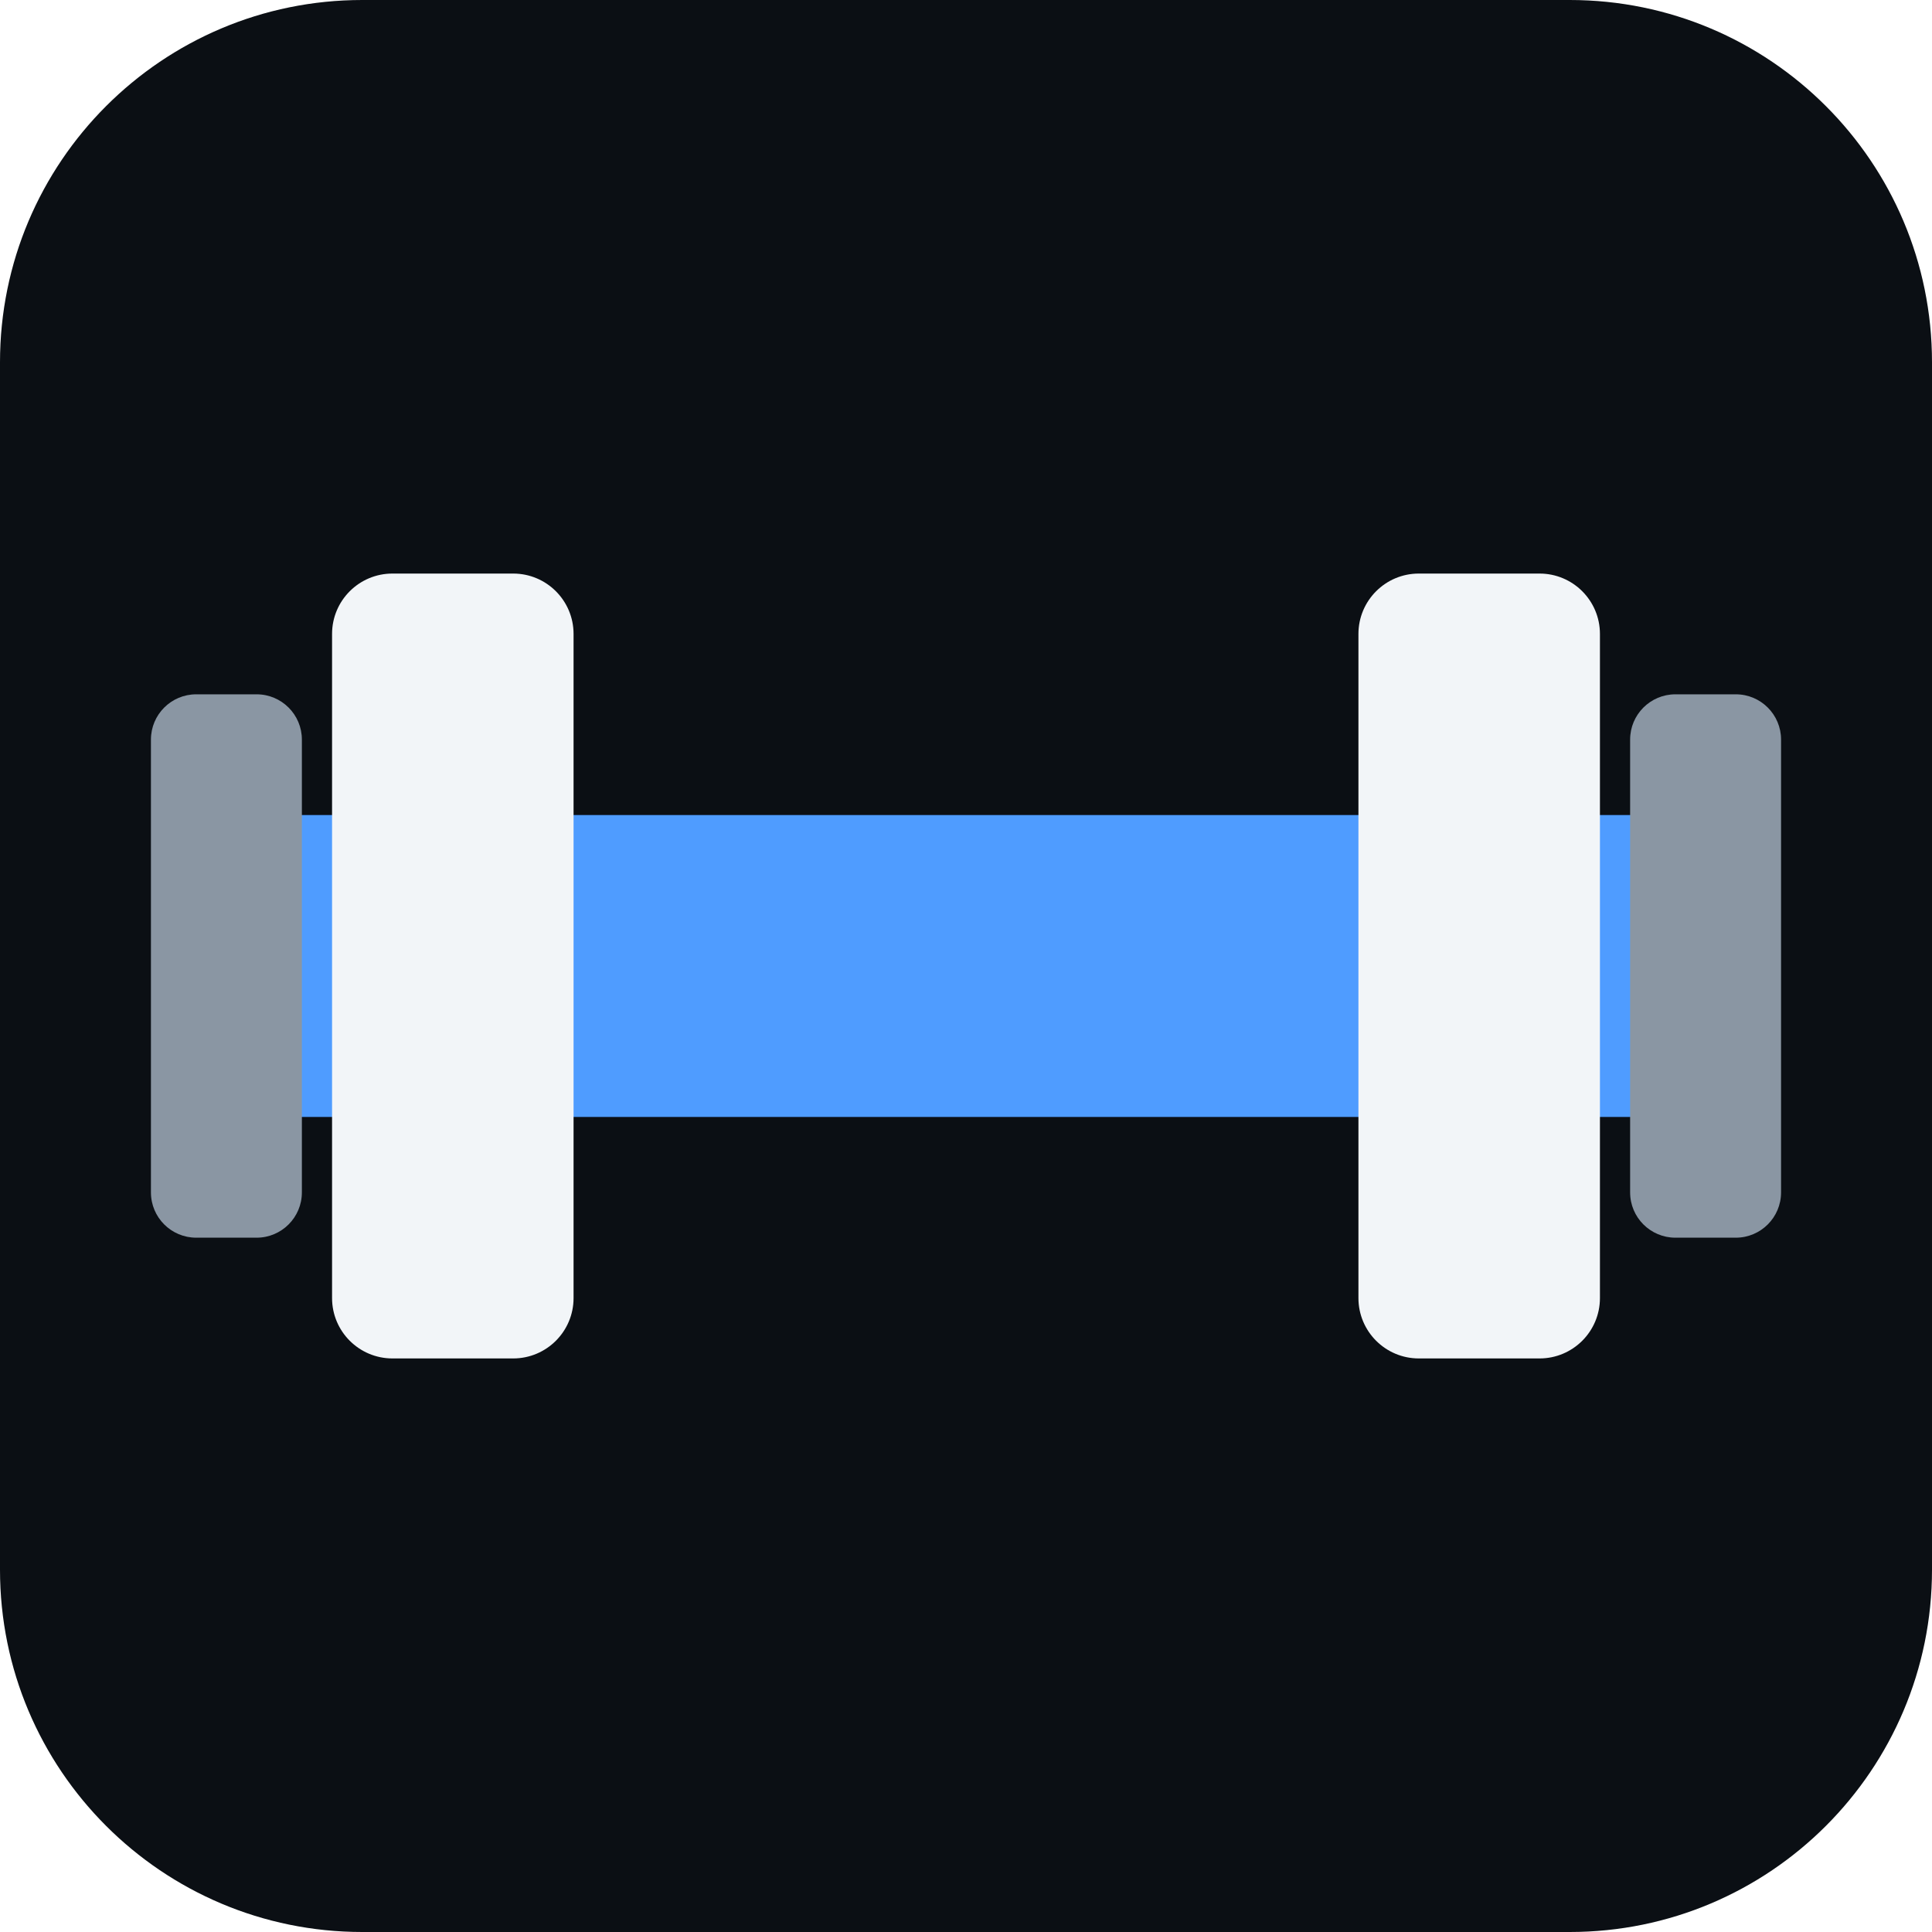
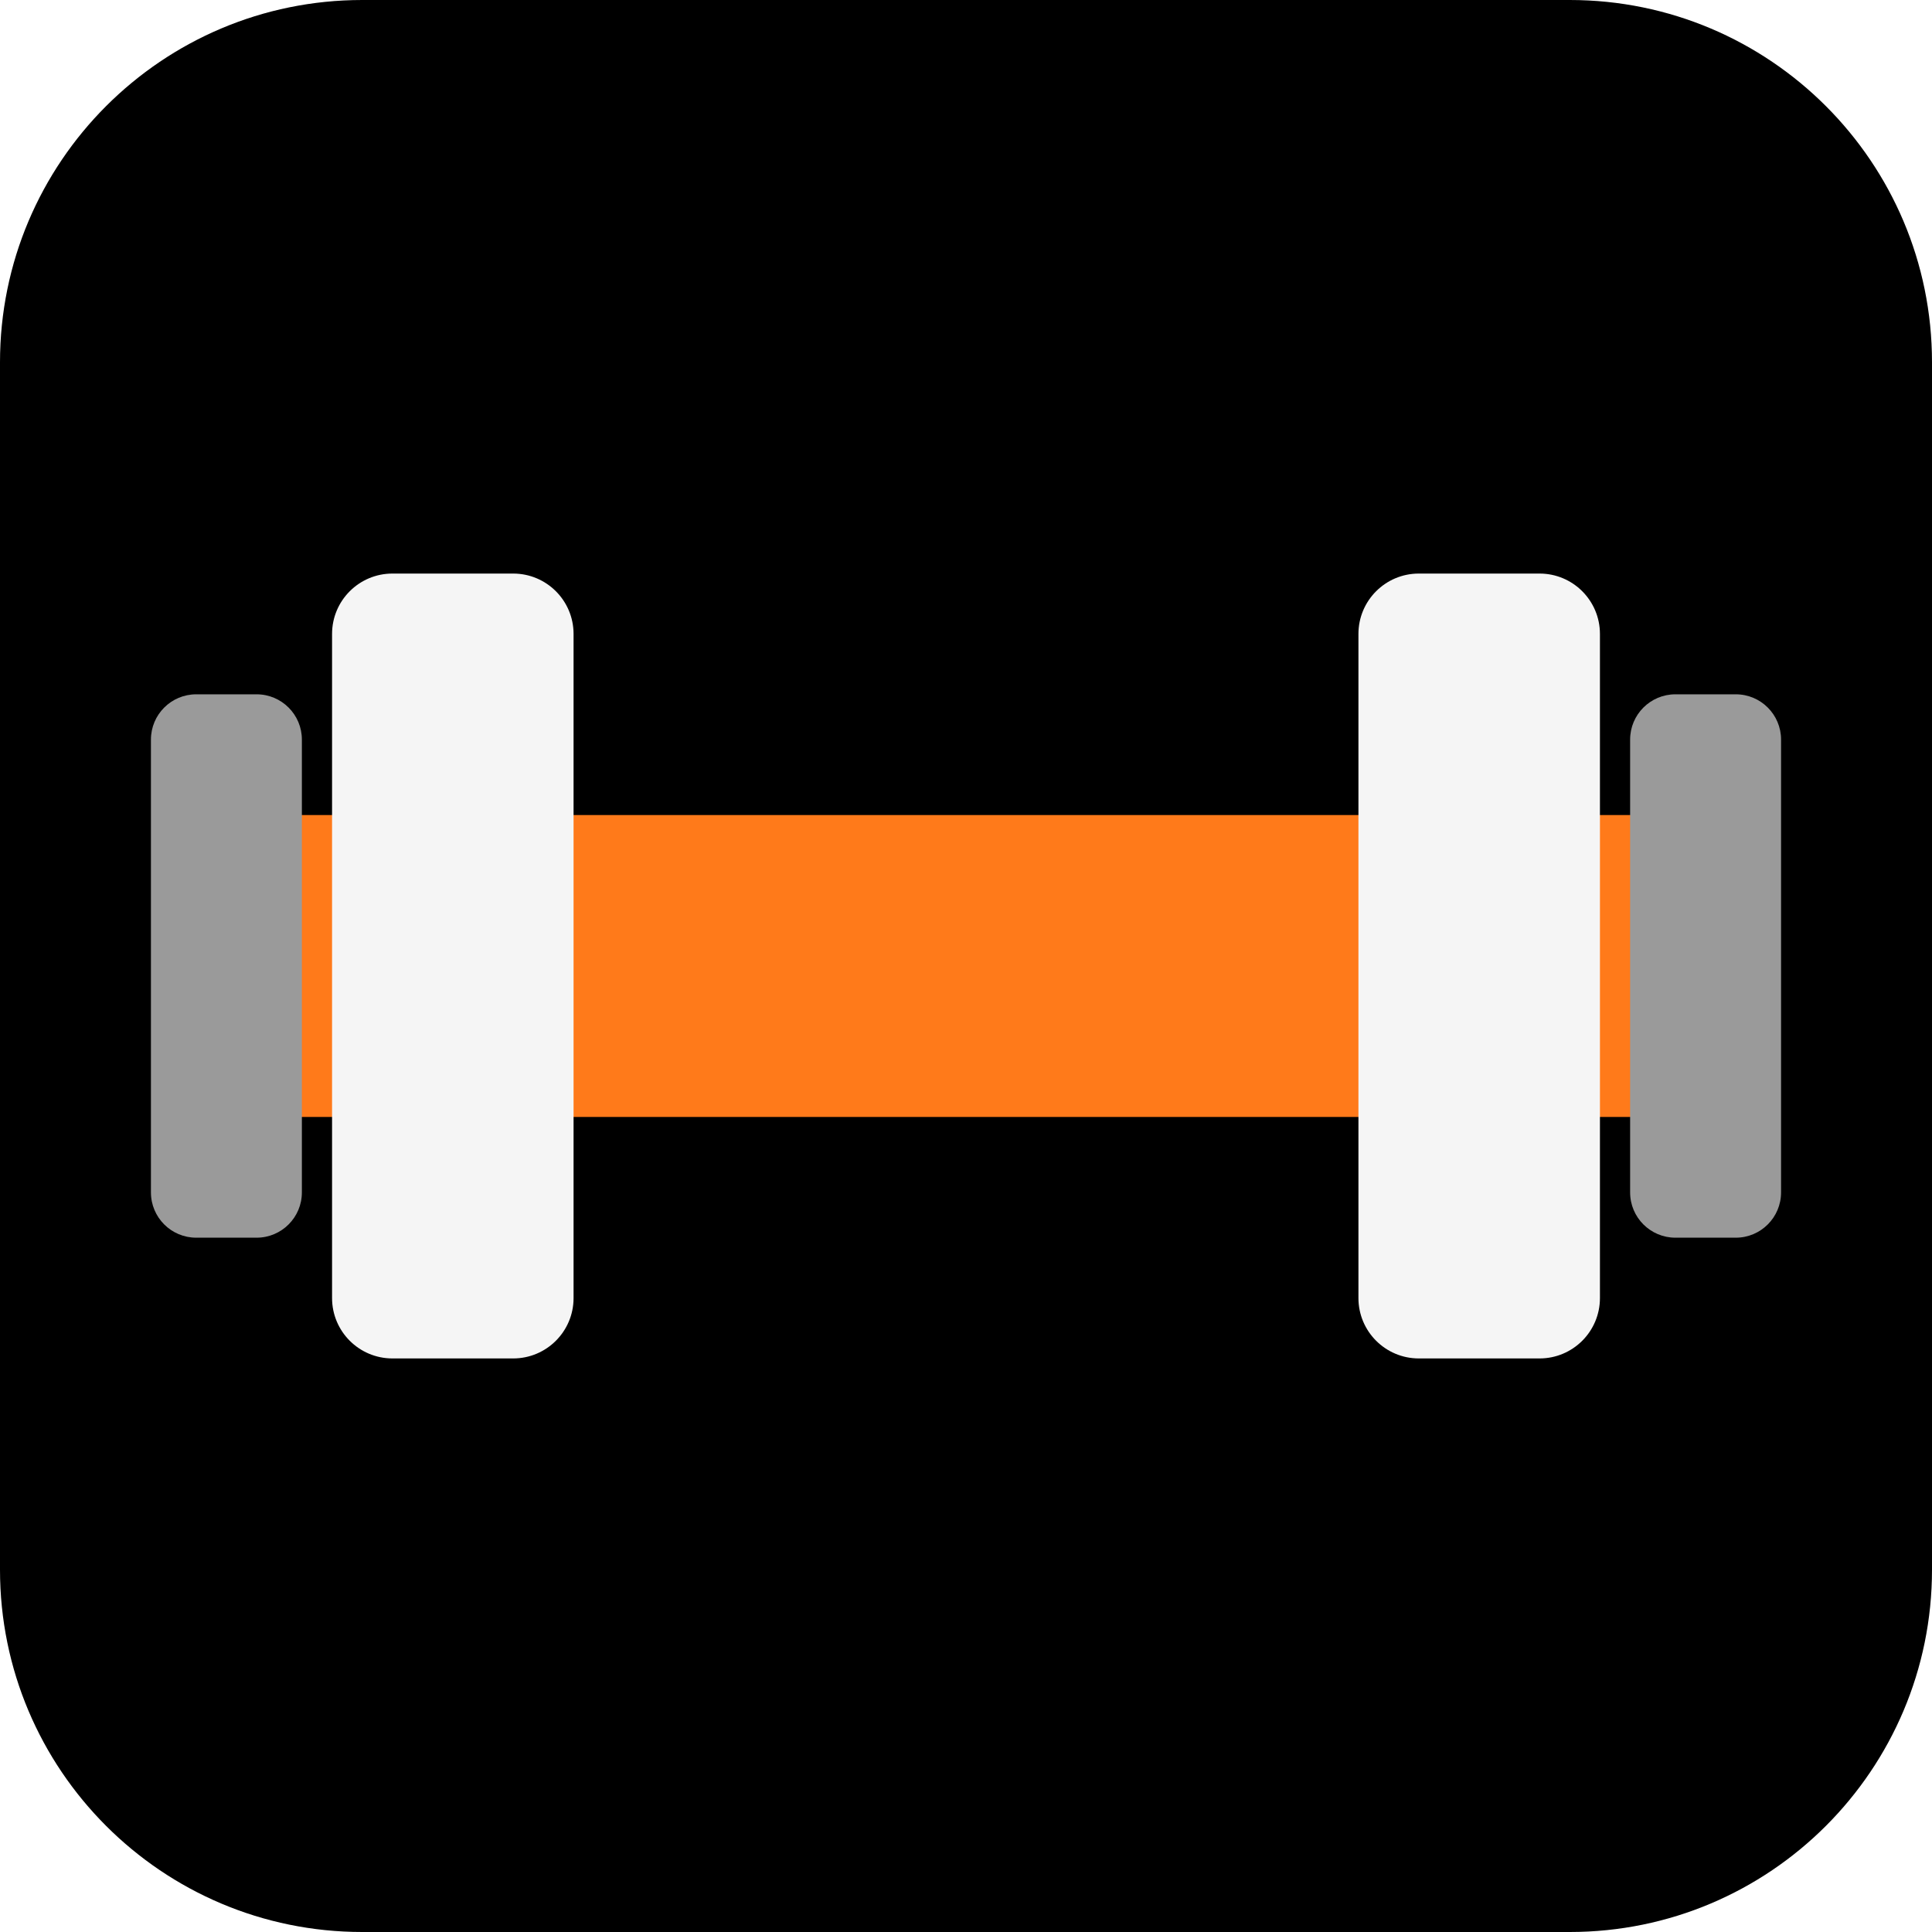
<svg xmlns="http://www.w3.org/2000/svg" viewBox="0 0 512 512">
-   <rect width="512" height="512" rx="96" fill="#0b0f14" />
-   <rect x="64" y="216" width="384" height="80" rx="16" fill="#4f9cff" />
-   <rect x="88" y="152" width="64" height="208" rx="16" fill="#f2f5f8" />
-   <rect x="360" y="152" width="64" height="208" rx="16" fill="#f2f5f8" />
-   <rect x="40" y="184" width="40" height="144" rx="12" fill="#8a96a3" />
-   <rect x="432" y="184" width="40" height="144" rx="12" fill="#8a96a3" />
+   <rect width="512" height="512" rx="96" fill="#000000" />
+   <rect x="64" y="216" width="384" height="80" rx="16" fill="#ff7a1a" />
+   <rect x="88" y="152" width="64" height="208" rx="16" fill="#f5f5f5" />
+   <rect x="360" y="152" width="64" height="208" rx="16" fill="#f5f5f5" />
+   <rect x="40" y="184" width="40" height="144" rx="12" fill="#9a9a9a" />
+   <rect x="432" y="184" width="40" height="144" rx="12" fill="#9a9a9a" />
</svg>
